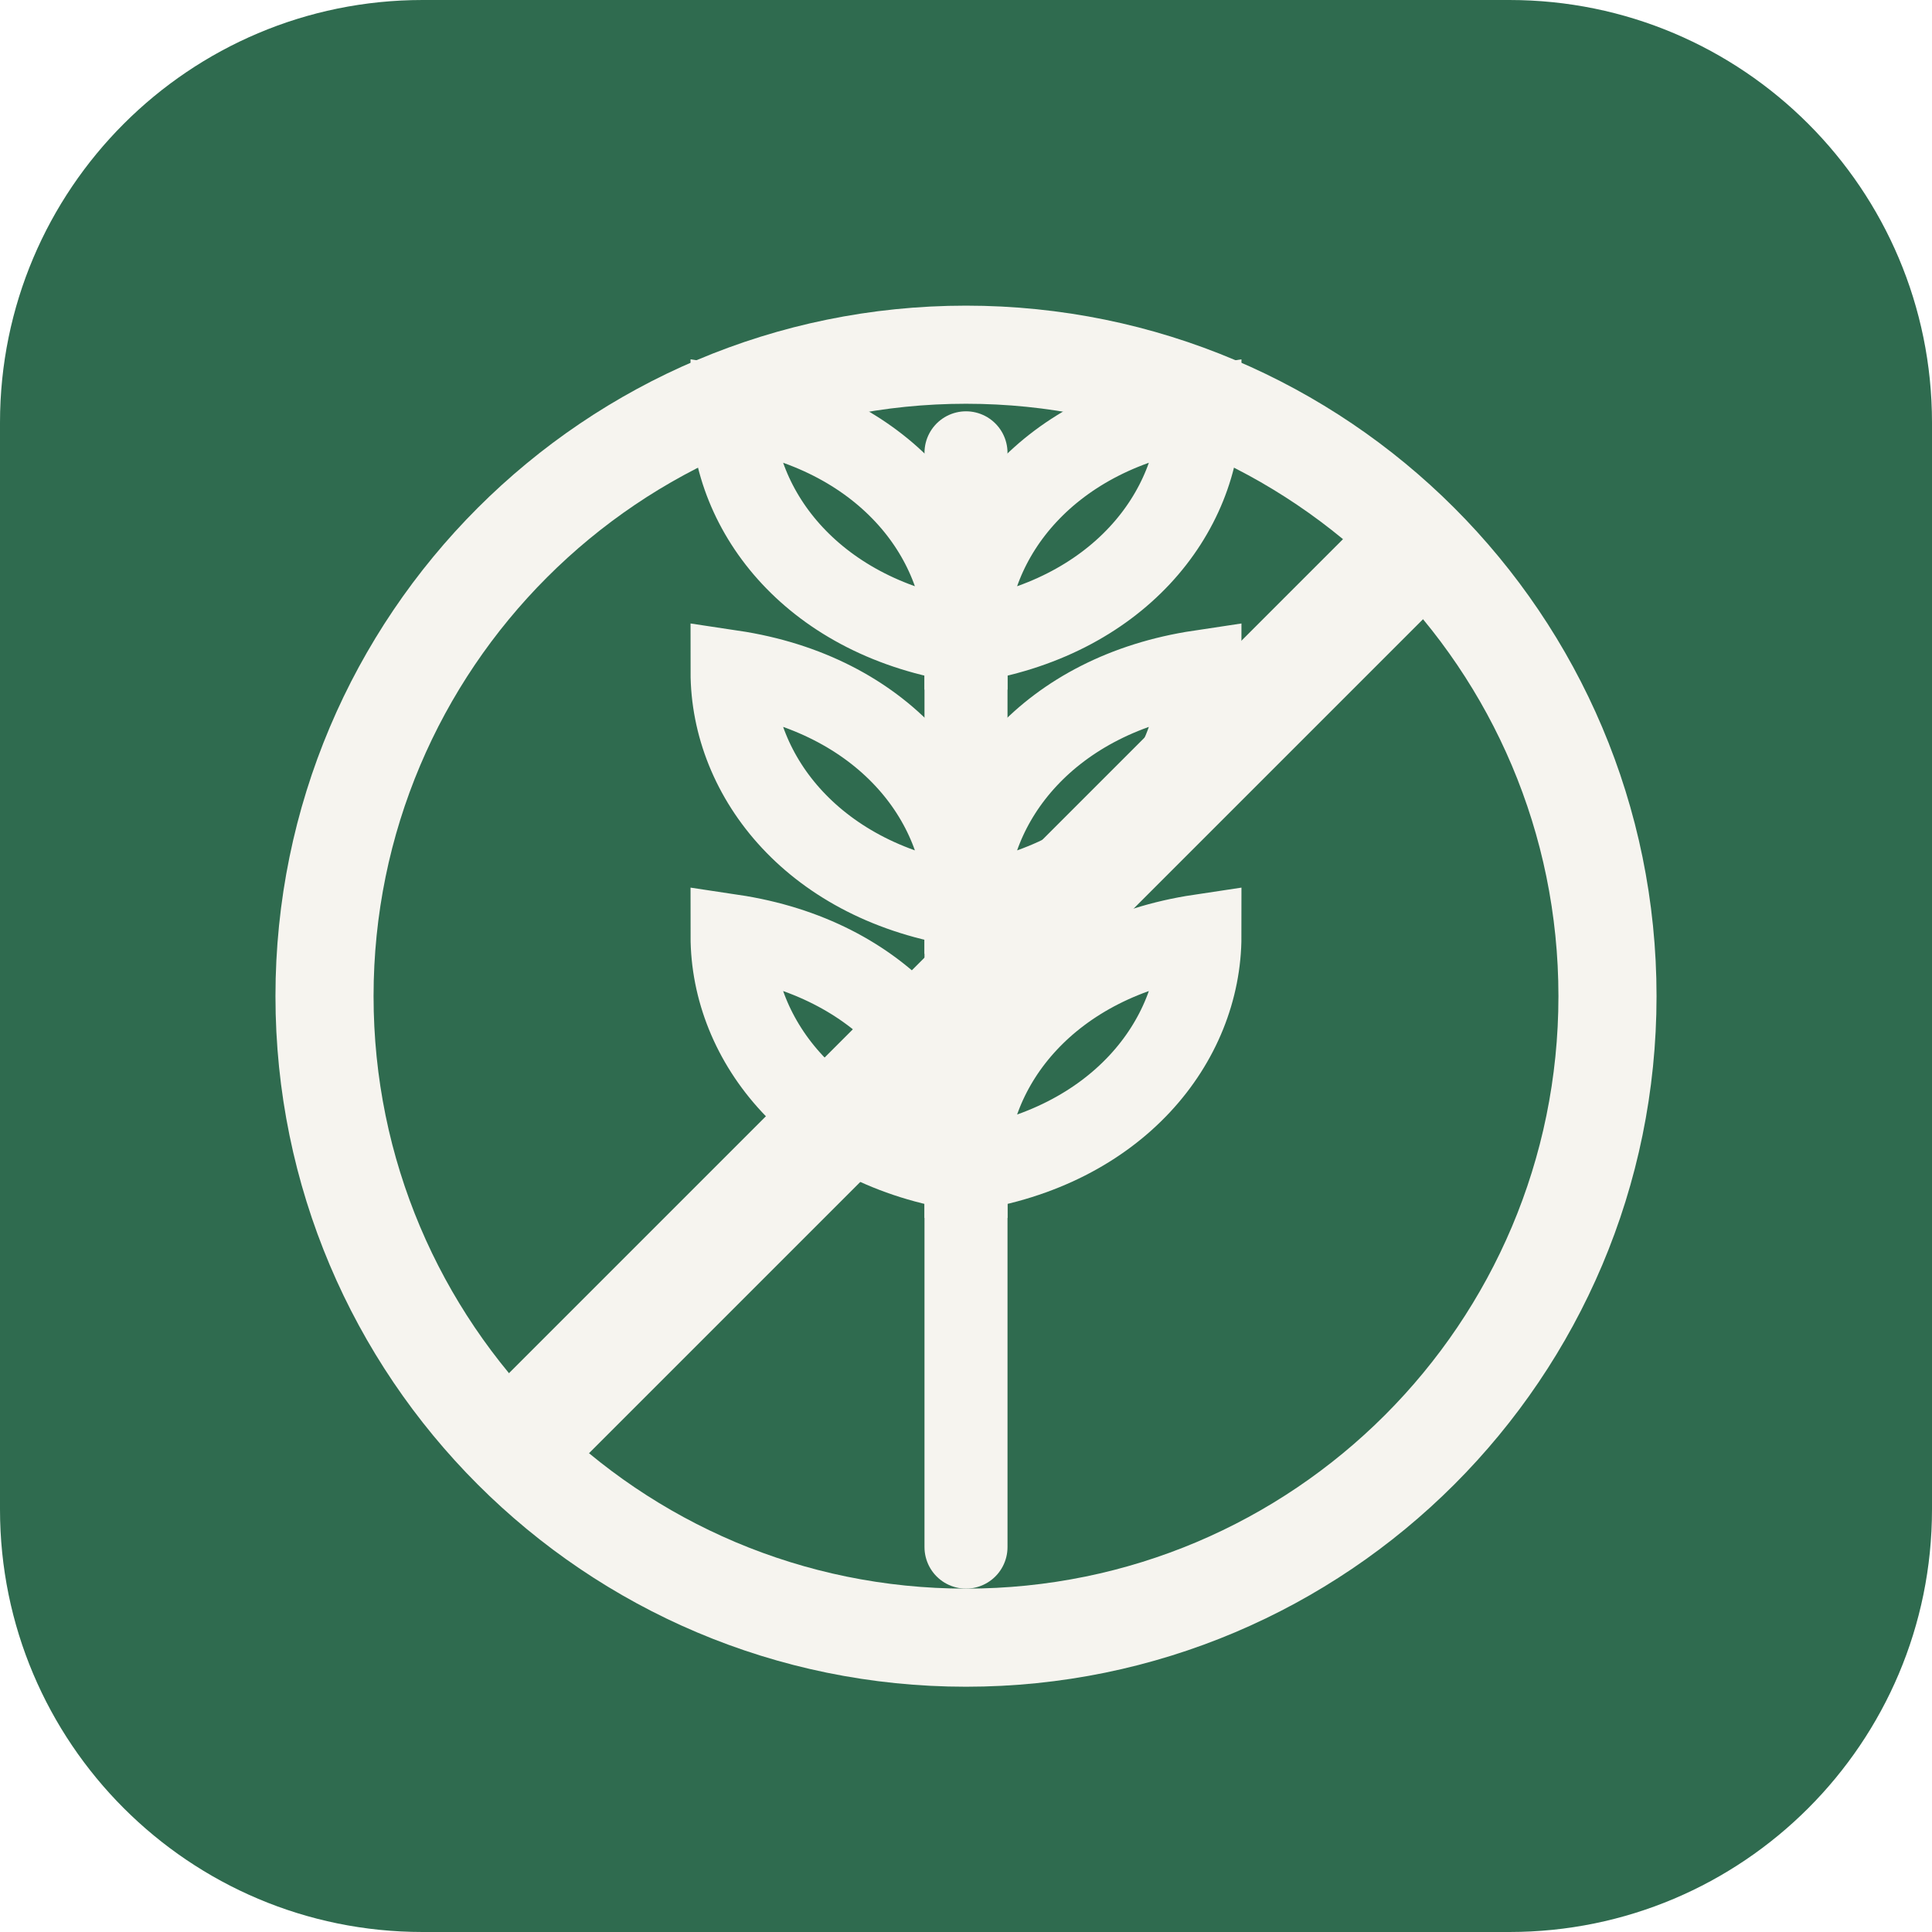
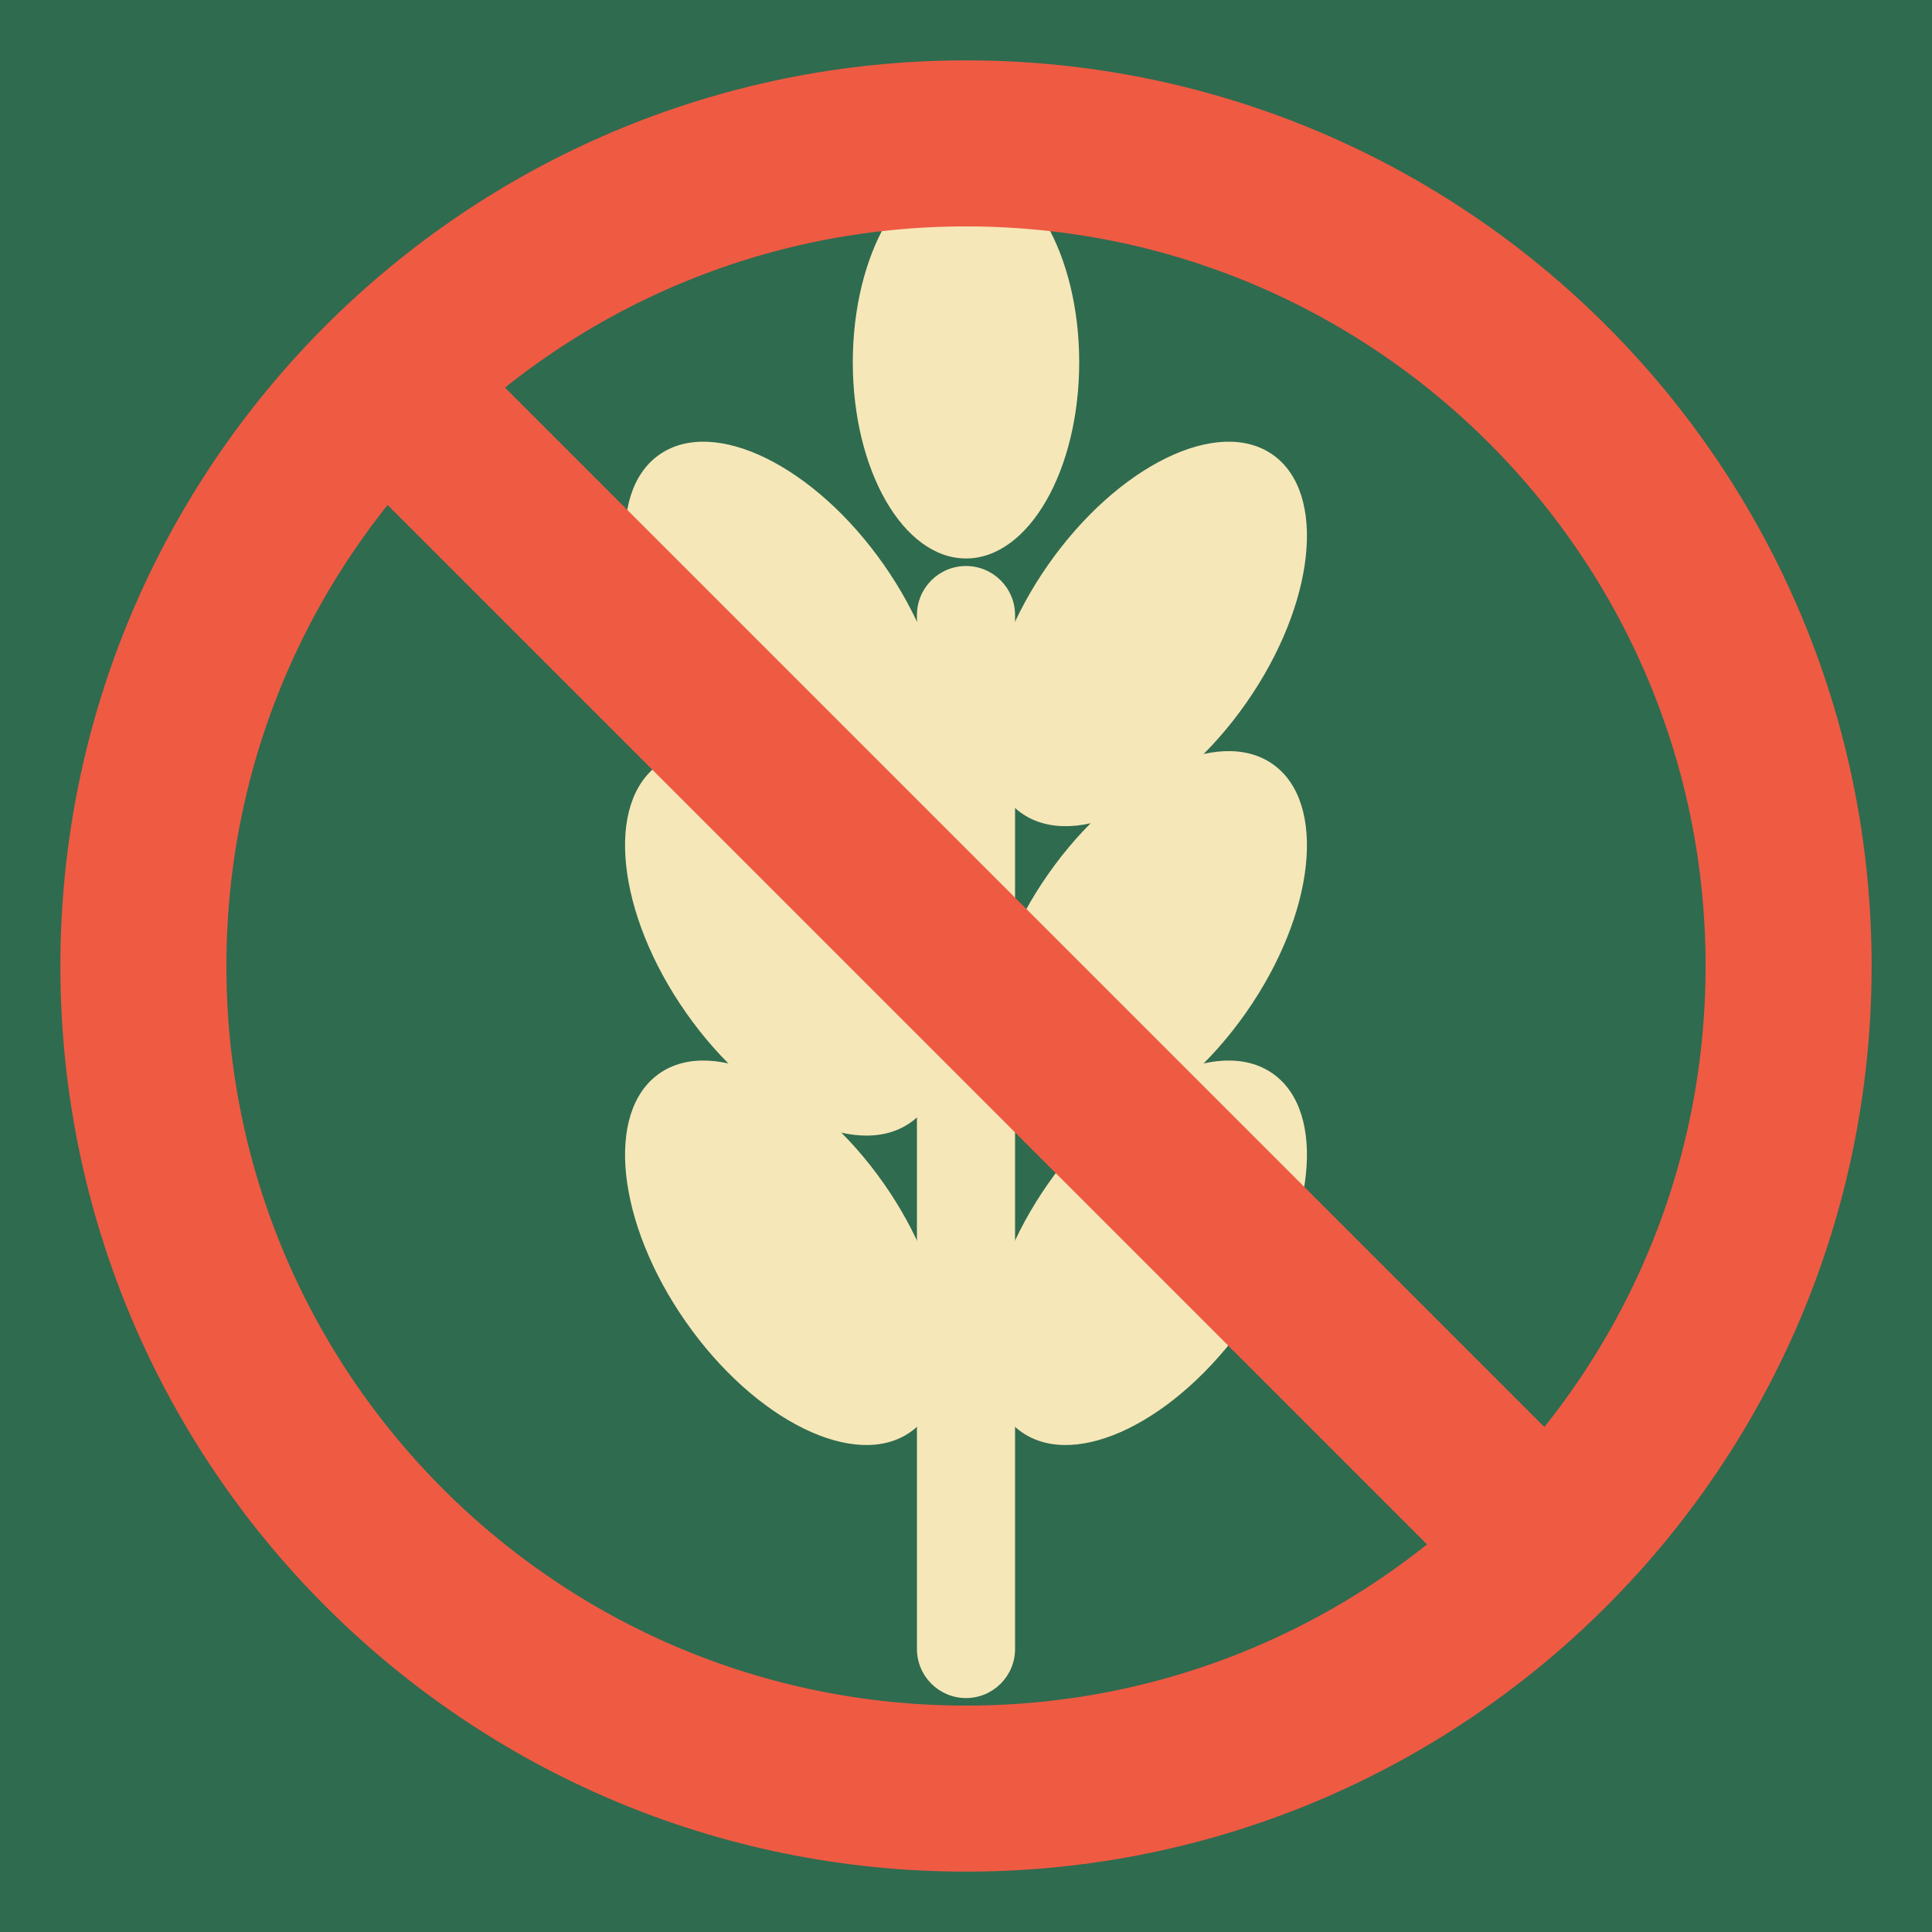
<svg xmlns="http://www.w3.org/2000/svg" viewBox="0 0 512 512">
-   <rect width="512" height="512" rx="112" fill="#2f6b4f" />
-   <g fill="none" stroke="#f6f4ef" stroke-width="22" stroke-linecap="round">
-     <path d="M256 120v290" />
-     <path d="M256 170c-40-6-62-34-62-62 40 6 62 34 62 62zM256 170c40-6 62-34 62-62-40 6-62 34-62 62zM256 240c-40-6-62-34-62-62 40 6 62 34 62 62zM256 240c40-6 62-34 62-62-40 6-62 34-62 62zM256 310c-40-6-62-34-62-62 40 6 62 34 62 62zM256 310c40-6 62-34 62-62-40 6-62 34-62 62z" />
+   <rect width="512" height="512" fill="#2f6b4f" />
+   <g fill="#f6e7b8">
+     <rect x="243" y="150" width="26" height="300" rx="13" />
+     <ellipse cx="256" cy="96" rx="30" ry="52" />
+     <ellipse cx="208" cy="168" rx="32" ry="58" transform="rotate(-35 208 168)" />
+     <ellipse cx="304" cy="168" rx="32" ry="58" transform="rotate(35 304 168)" />
+     <ellipse cx="208" cy="250" rx="32" ry="58" transform="rotate(-35 208 250)" />
+     <ellipse cx="304" cy="250" rx="32" ry="58" transform="rotate(35 304 250)" />
+     <ellipse cx="208" cy="332" rx="32" ry="58" transform="rotate(-35 208 332)" />
+     <ellipse cx="304" cy="332" rx="32" ry="58" transform="rotate(35 304 332)" />
  </g>
-   <path d="M140 380L372 148" stroke="#f6f4ef" stroke-width="30" stroke-linecap="round" />
-   <circle cx="256" cy="264" r="170" fill="none" stroke="#f6f4ef" stroke-width="26" />
+   <g fill="none" stroke="#ef5a43" stroke-width="44" stroke-linecap="round">
+     <circle cx="256" cy="256" r="218" />
+     <path d="M102 102L410 410" />
+   </g>
</svg>
